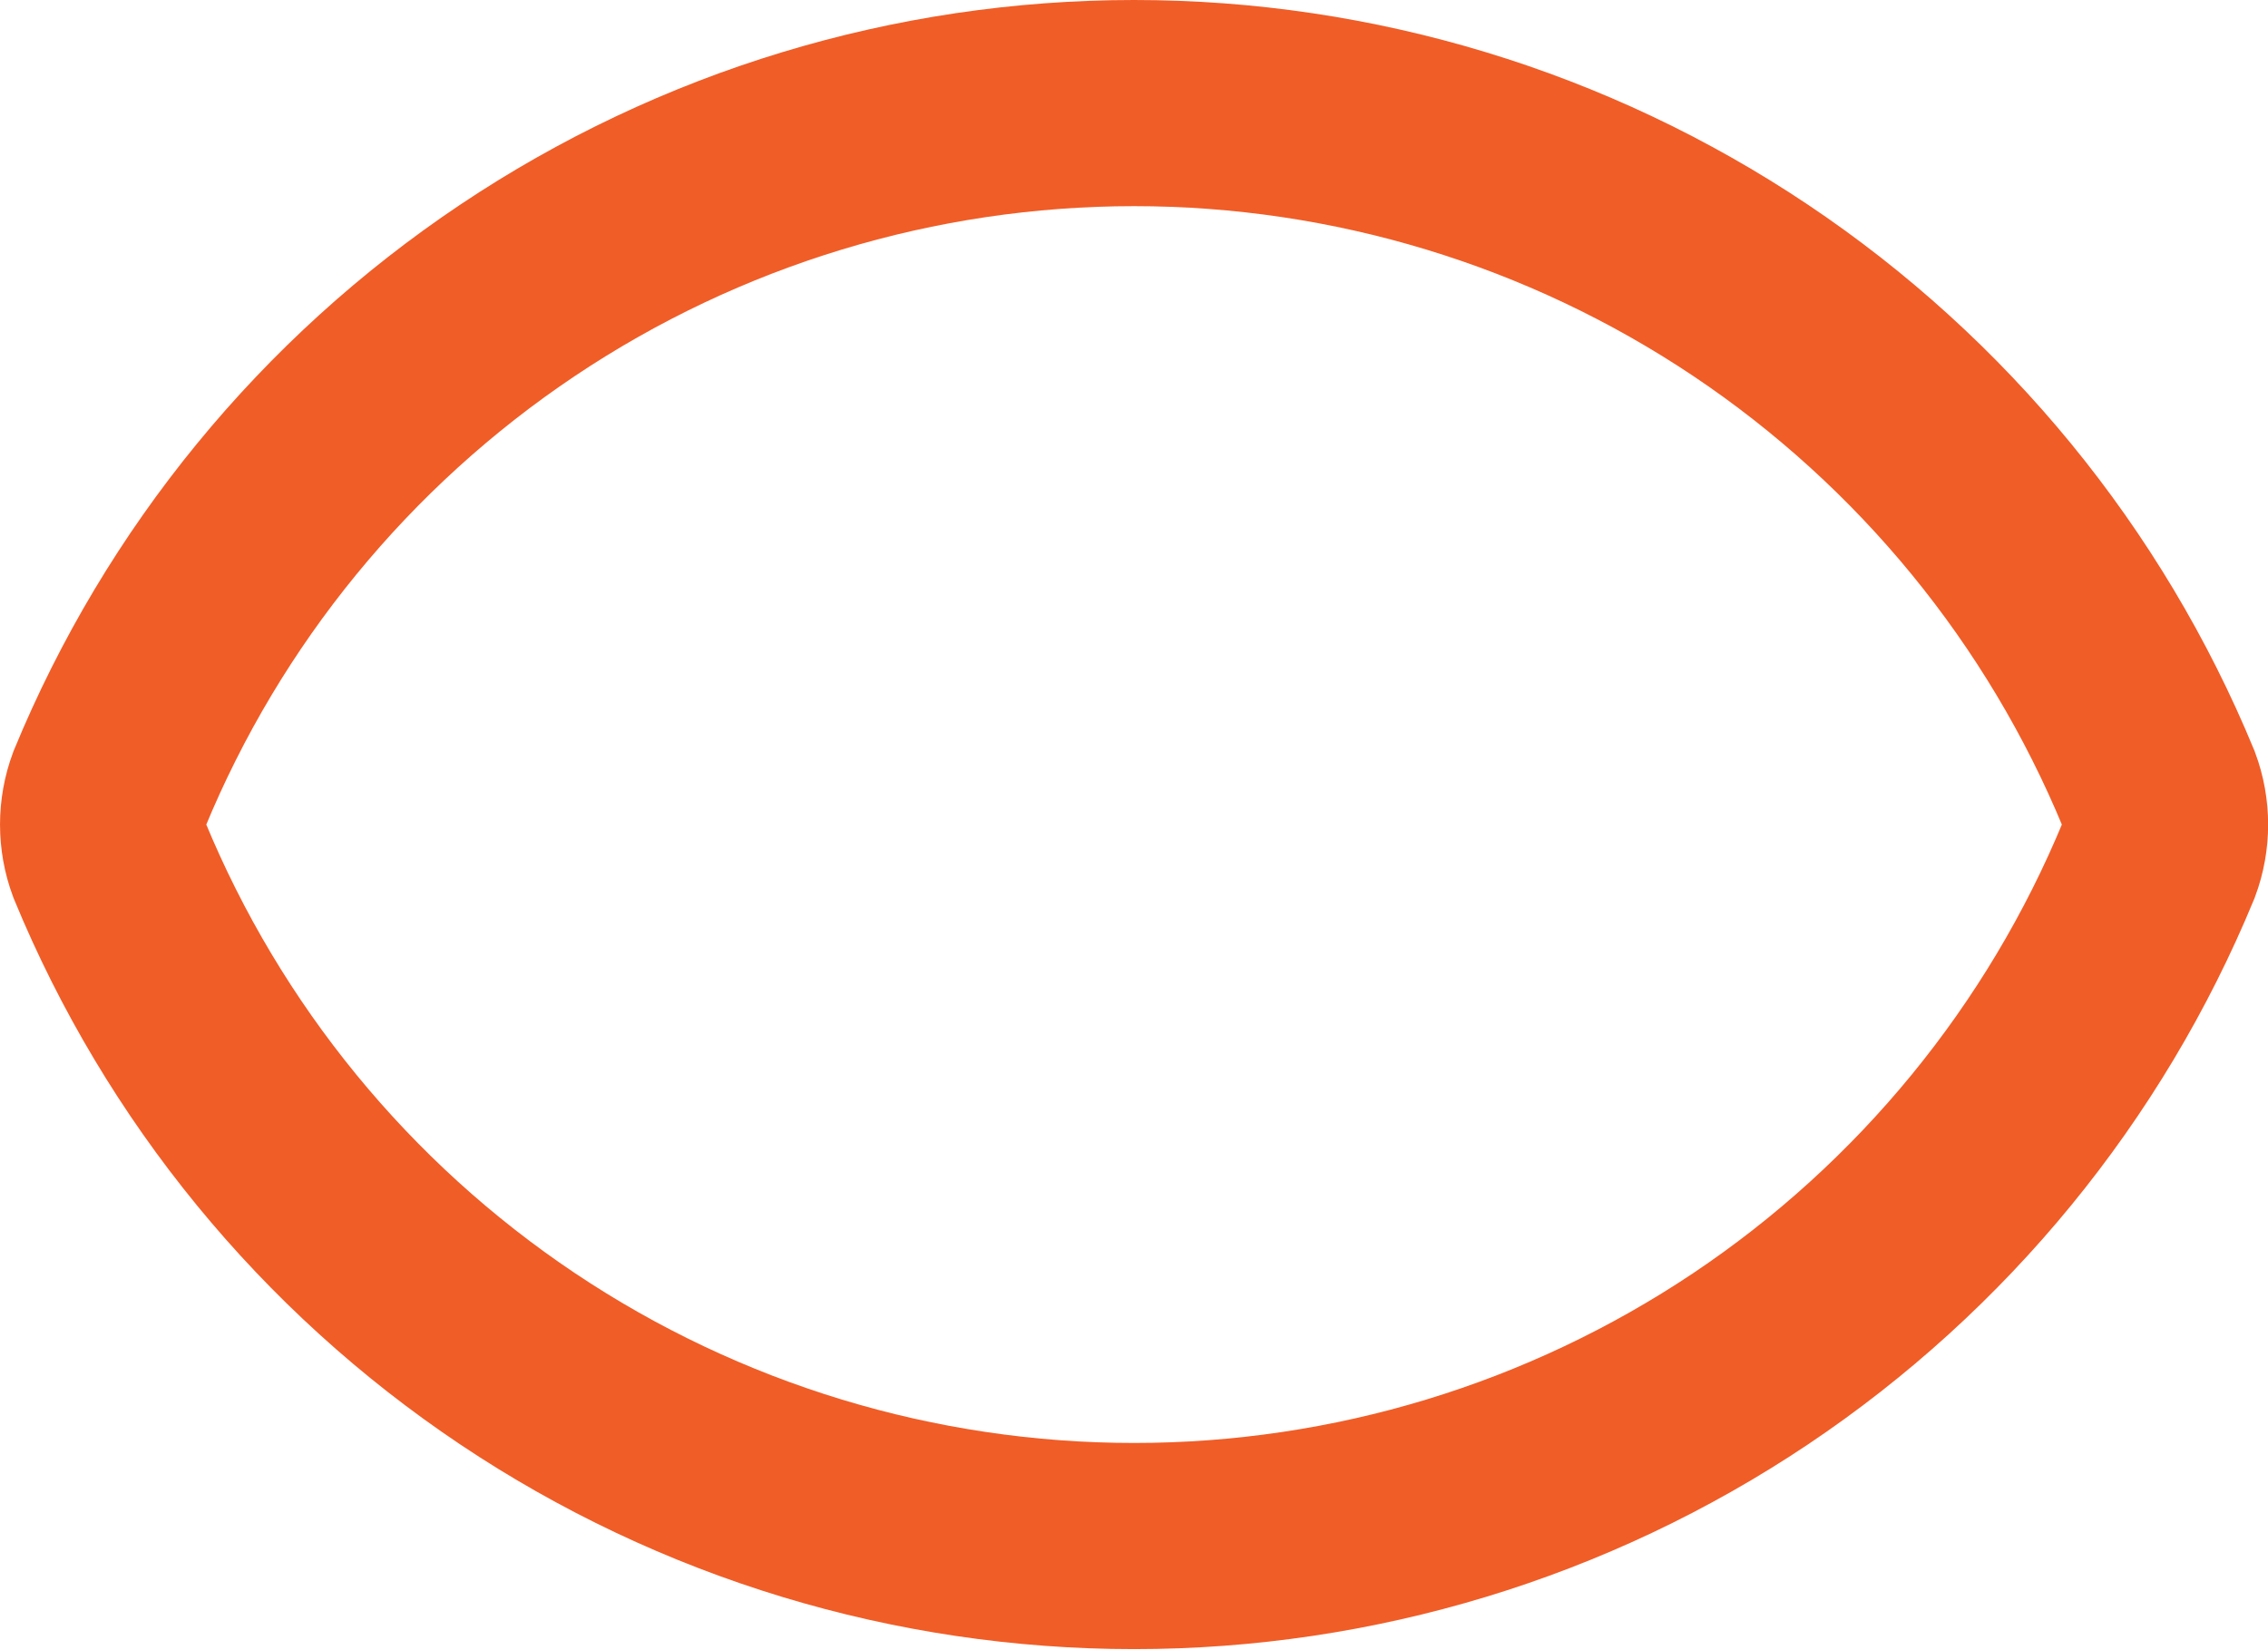
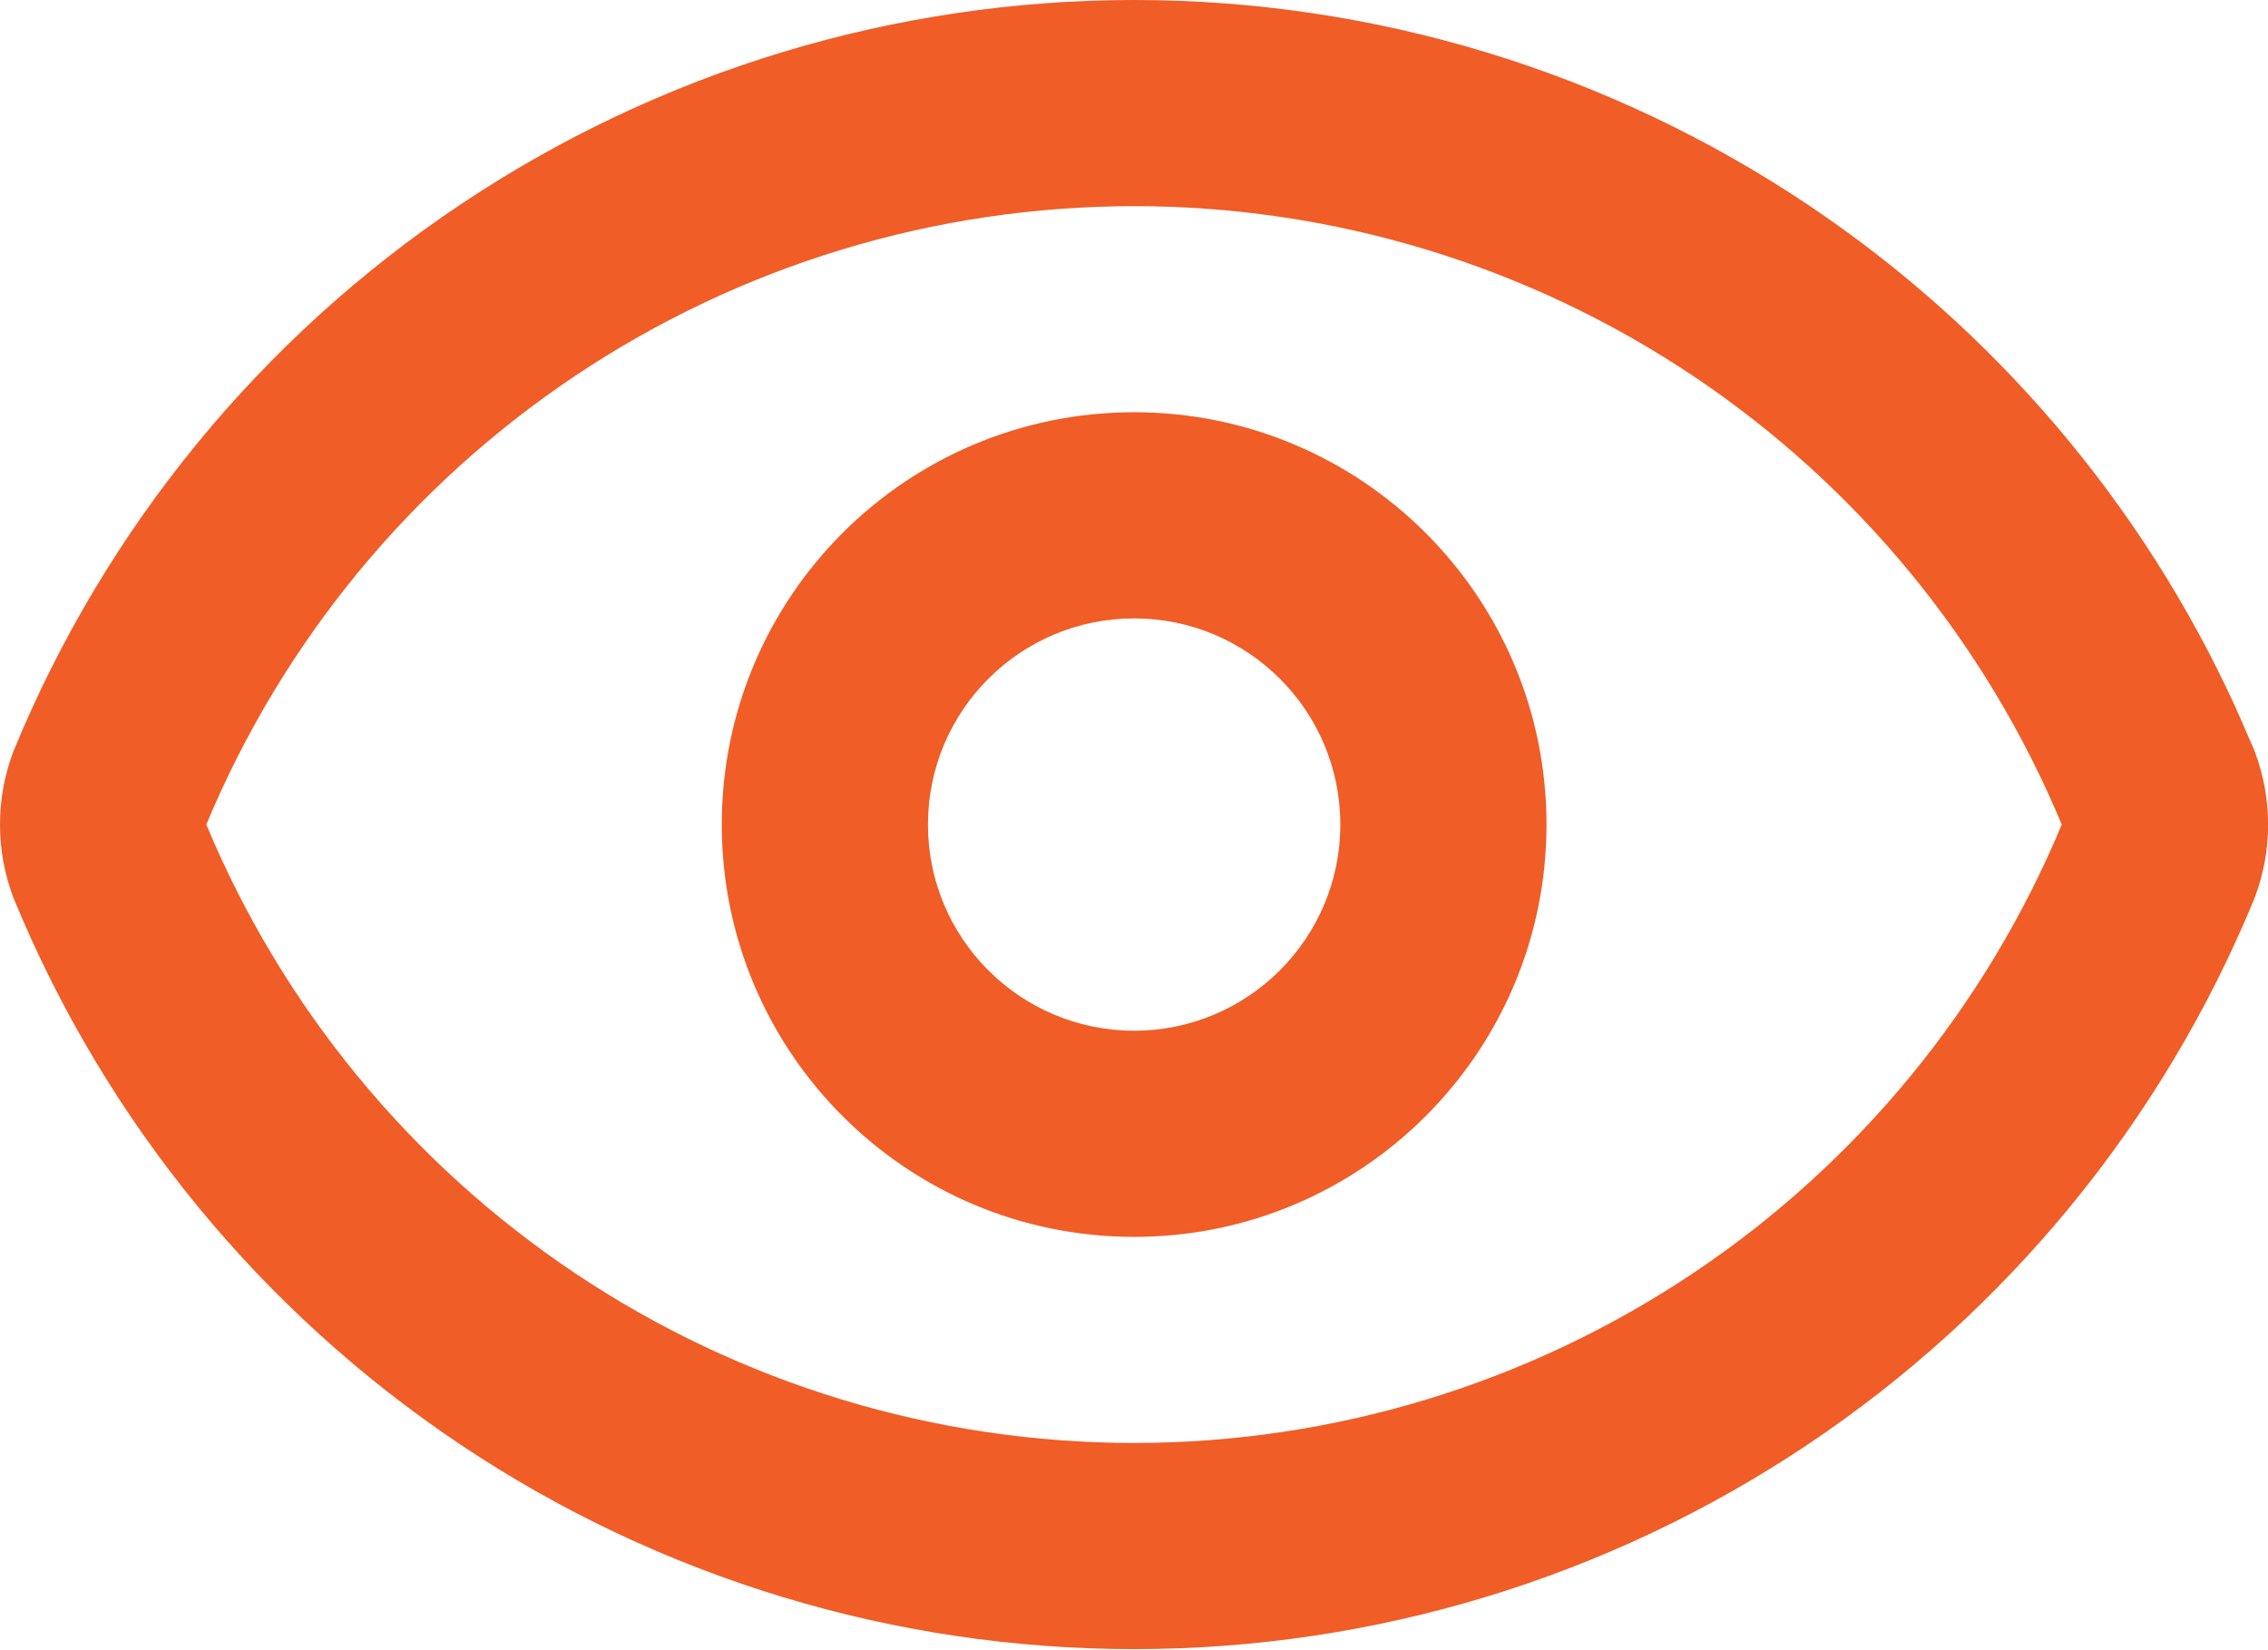
<svg xmlns="http://www.w3.org/2000/svg" width="33" height="24" viewBox="0 0 33 24" fill="none">
-   <path d="M1.594 11.477C1.469 11.814 1.469 12.184 1.594 12.521C2.811 15.473 4.878 17.997 7.532 19.774C10.186 21.55 13.307 22.498 16.501 22.498C19.694 22.498 22.816 21.55 25.47 19.774C28.123 17.997 30.19 15.473 31.408 12.521C31.533 12.184 31.533 11.814 31.408 11.477C30.19 8.525 28.123 6.001 25.47 4.224C22.816 2.448 19.694 1.5 16.501 1.5C13.307 1.5 10.186 2.448 7.532 4.224C4.878 6.001 2.811 8.525 1.594 11.477Z" stroke="#F05D27" stroke-width="3" stroke-linecap="round" />
+   <path d="M16.501 0C19.991 4.32289e-05 23.403 1.036 26.304 2.978C29.023 4.798 31.179 7.337 32.534 10.306L32.795 10.905L32.805 10.93L32.814 10.955C33.064 11.629 33.064 12.37 32.814 13.043L32.805 13.068L32.795 13.093C31.464 16.32 29.204 19.079 26.304 21.02C23.403 22.962 19.991 23.998 16.501 23.998C13.011 23.998 9.598 22.962 6.697 21.02C3.797 19.079 1.538 16.32 0.207 13.093L0.197 13.068L0.187 13.043C-0.062 12.37 -0.063 11.629 0.187 10.955L0.197 10.93L0.207 10.905C1.538 7.678 3.797 4.919 6.697 2.978C9.598 1.036 13.011 0 16.501 0ZM16.501 3C13.605 3 10.773 3.86 8.366 5.471C5.974 7.072 4.109 9.343 3.002 11.999C4.109 14.655 5.974 16.926 8.366 18.527C10.773 20.138 13.605 20.998 16.501 20.998C19.397 20.998 22.229 20.138 24.636 18.527C27.027 16.927 28.892 14.655 29.999 11.999C28.892 9.343 27.027 7.072 24.636 5.471C22.229 3.86 19.397 3 16.501 3ZM19.502 11.999C19.502 10.342 18.159 8.999 16.502 8.999C14.845 8.999 13.502 10.342 13.502 11.999C13.502 13.656 14.845 14.999 16.502 14.999C18.158 14.999 19.502 13.655 19.502 11.999ZM22.502 11.999C22.502 15.312 19.815 17.999 16.502 17.999C13.188 17.999 10.502 15.312 10.502 11.999C10.502 8.685 13.188 5.999 16.502 5.999C19.815 5.999 22.502 8.685 22.502 11.999Z" fill="#F05D27" />
</svg>
